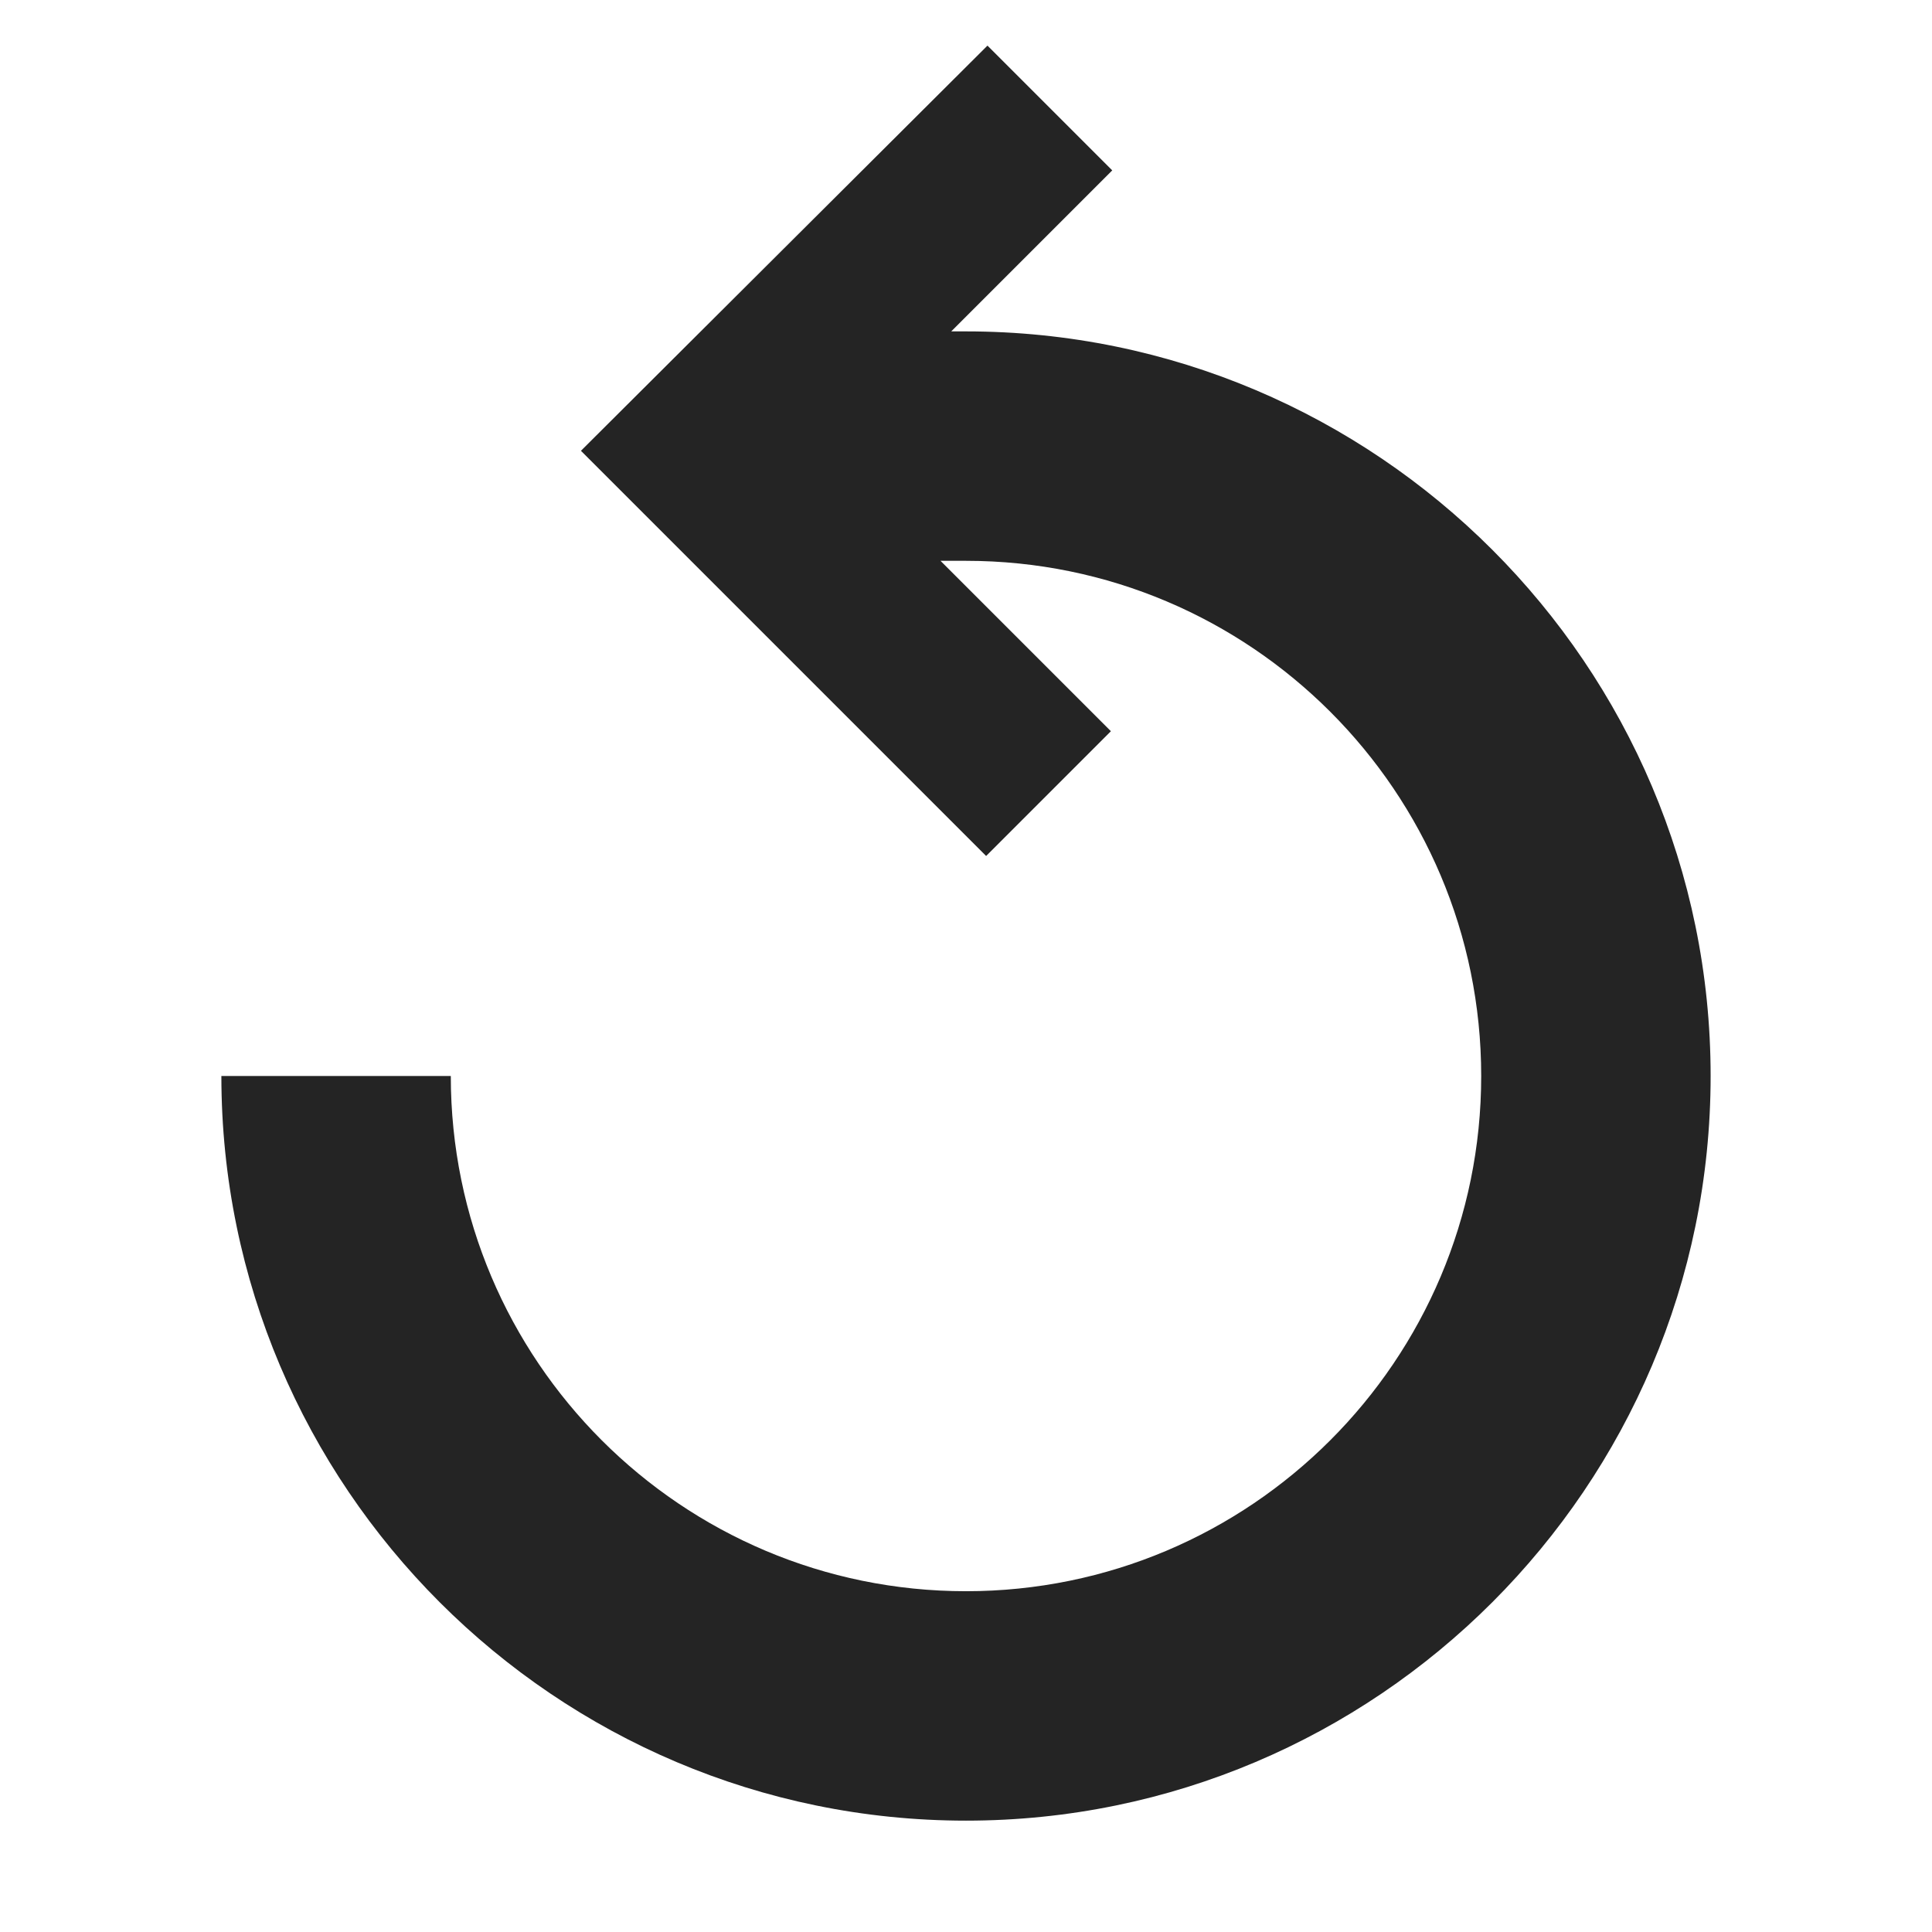
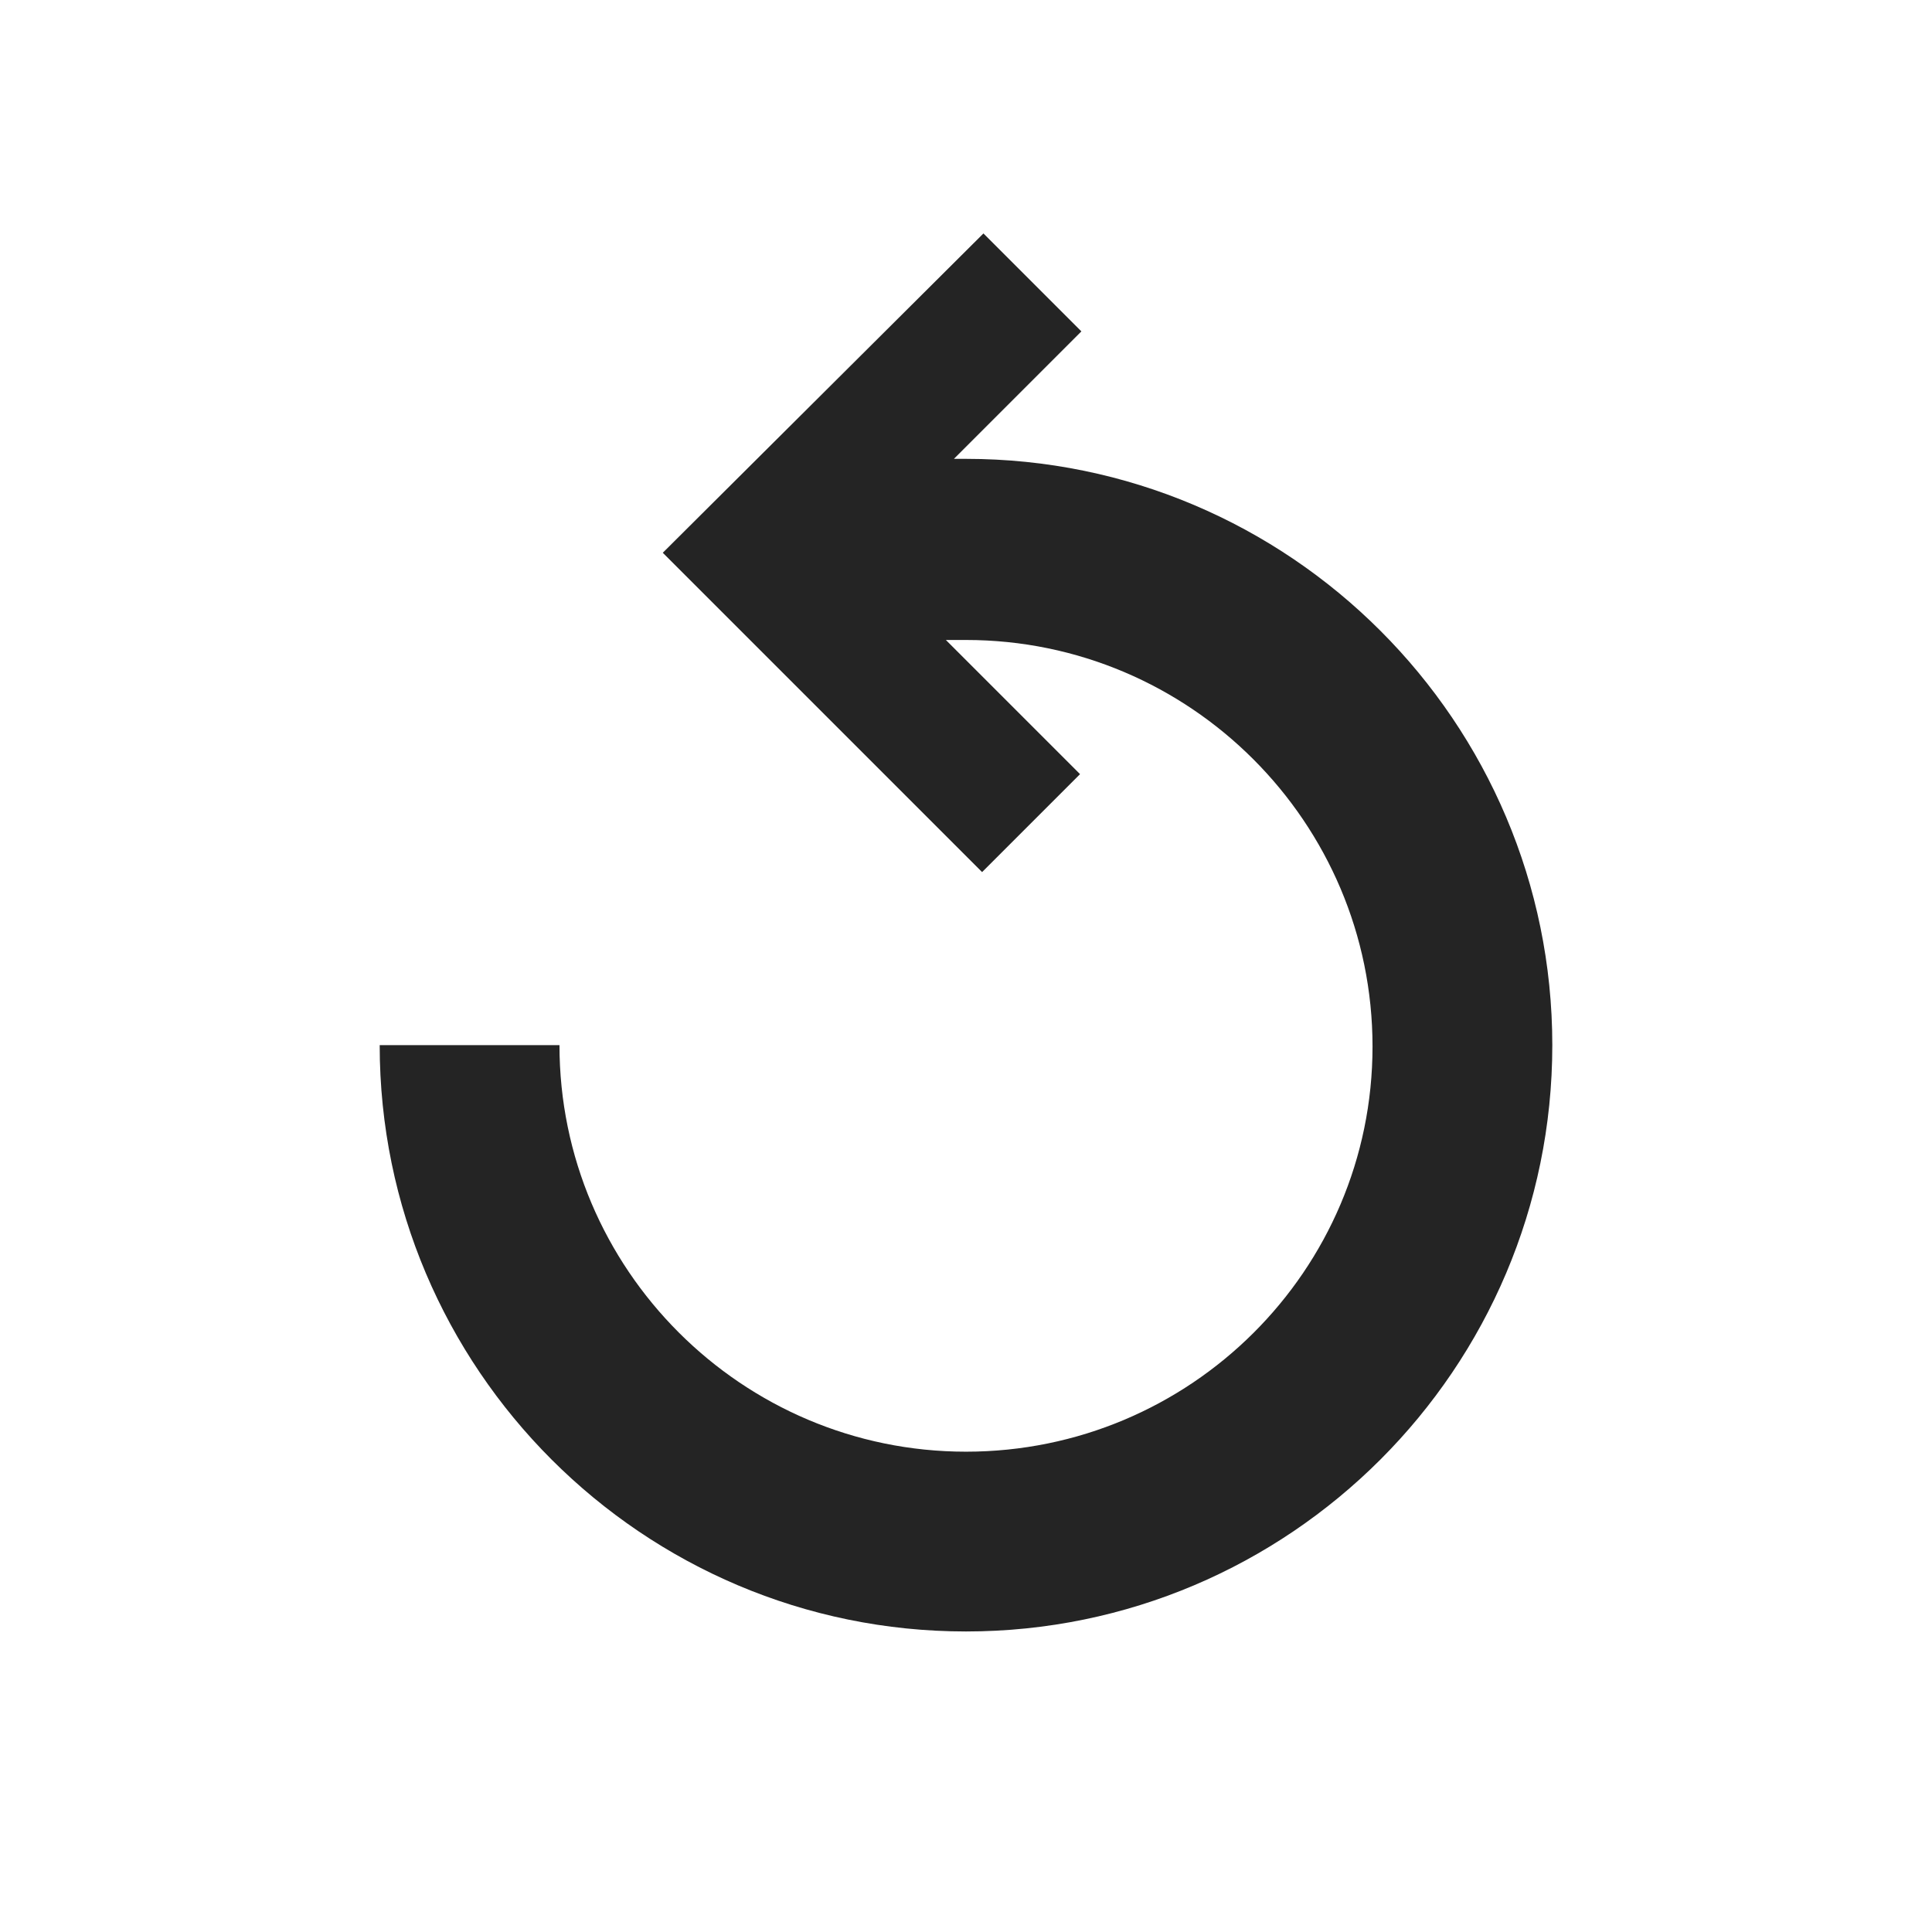
<svg xmlns="http://www.w3.org/2000/svg" version="1.1" id="Layer_1" x="0px" y="0px" viewBox="0 0 144 144" style="enable-background:new 0 0 144 144;" xml:space="preserve">
  <style type="text/css">
	.st0{fill:#242424;}
</style>
-   <path class="st0" d="M72,24.7h-1.1l12-12l-9.3-9.3L43.3,33.6l30.2,30.2l9.3-9.3L70.1,41.8H72c21.2,0,38.4,17.2,38.4,38.4  c0,21.2-17.2,38.4-38.4,38.4c-21.2,0-38.4-17.2-38.4-38.4H16.5c0,30.6,24.9,55.5,55.5,55.5c30.6,0,55.5-24.9,55.5-55.5  C127.5,49.6,102.6,24.7,72,24.7z" />
+   <path class="st0" d="M72,34.2h-0.9l9.5-9.5l-7.3-7.3L49.4,41.2L73.2,65l7.3-7.3l-10-10H72c16.7,0,30.3,13.6,30.3,30.3  S88.7,108.2,72,108.2S41.7,94.6,41.7,77.9H28.3c0,24.1,19.6,43.7,43.7,43.7s43.7-19.6,43.7-43.7S96.1,34.2,72,34.2z" />
</svg>
